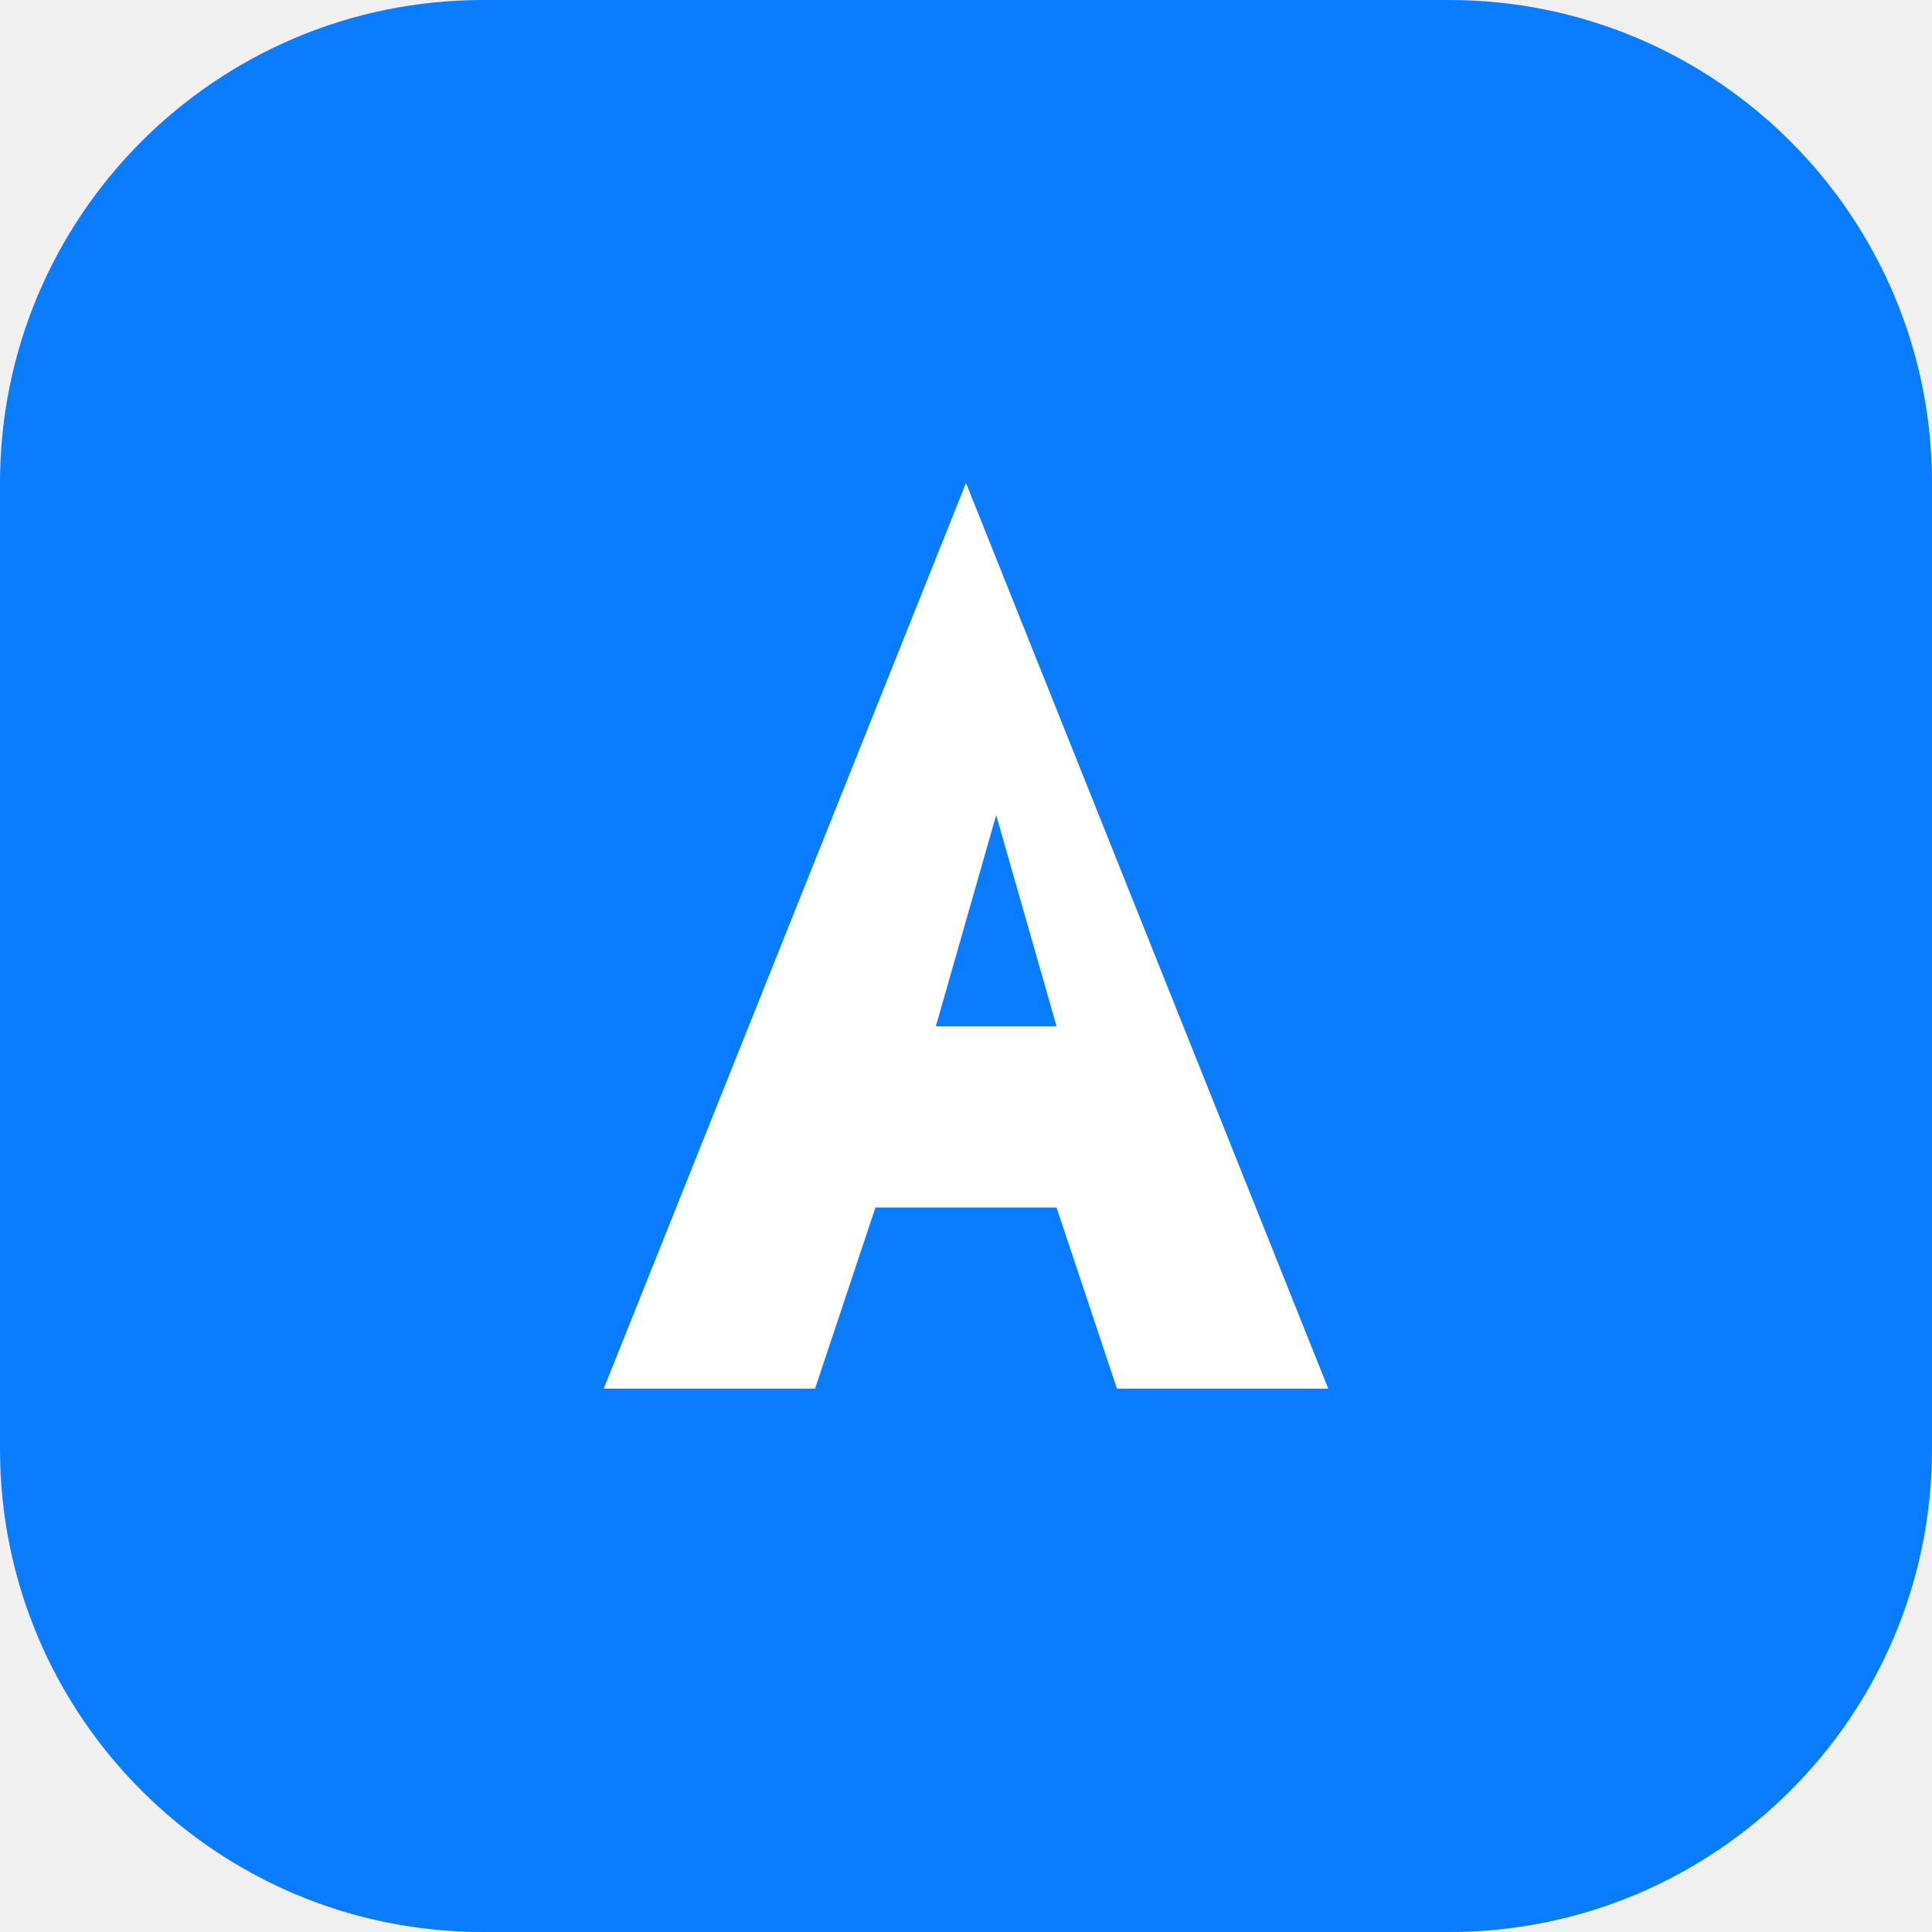
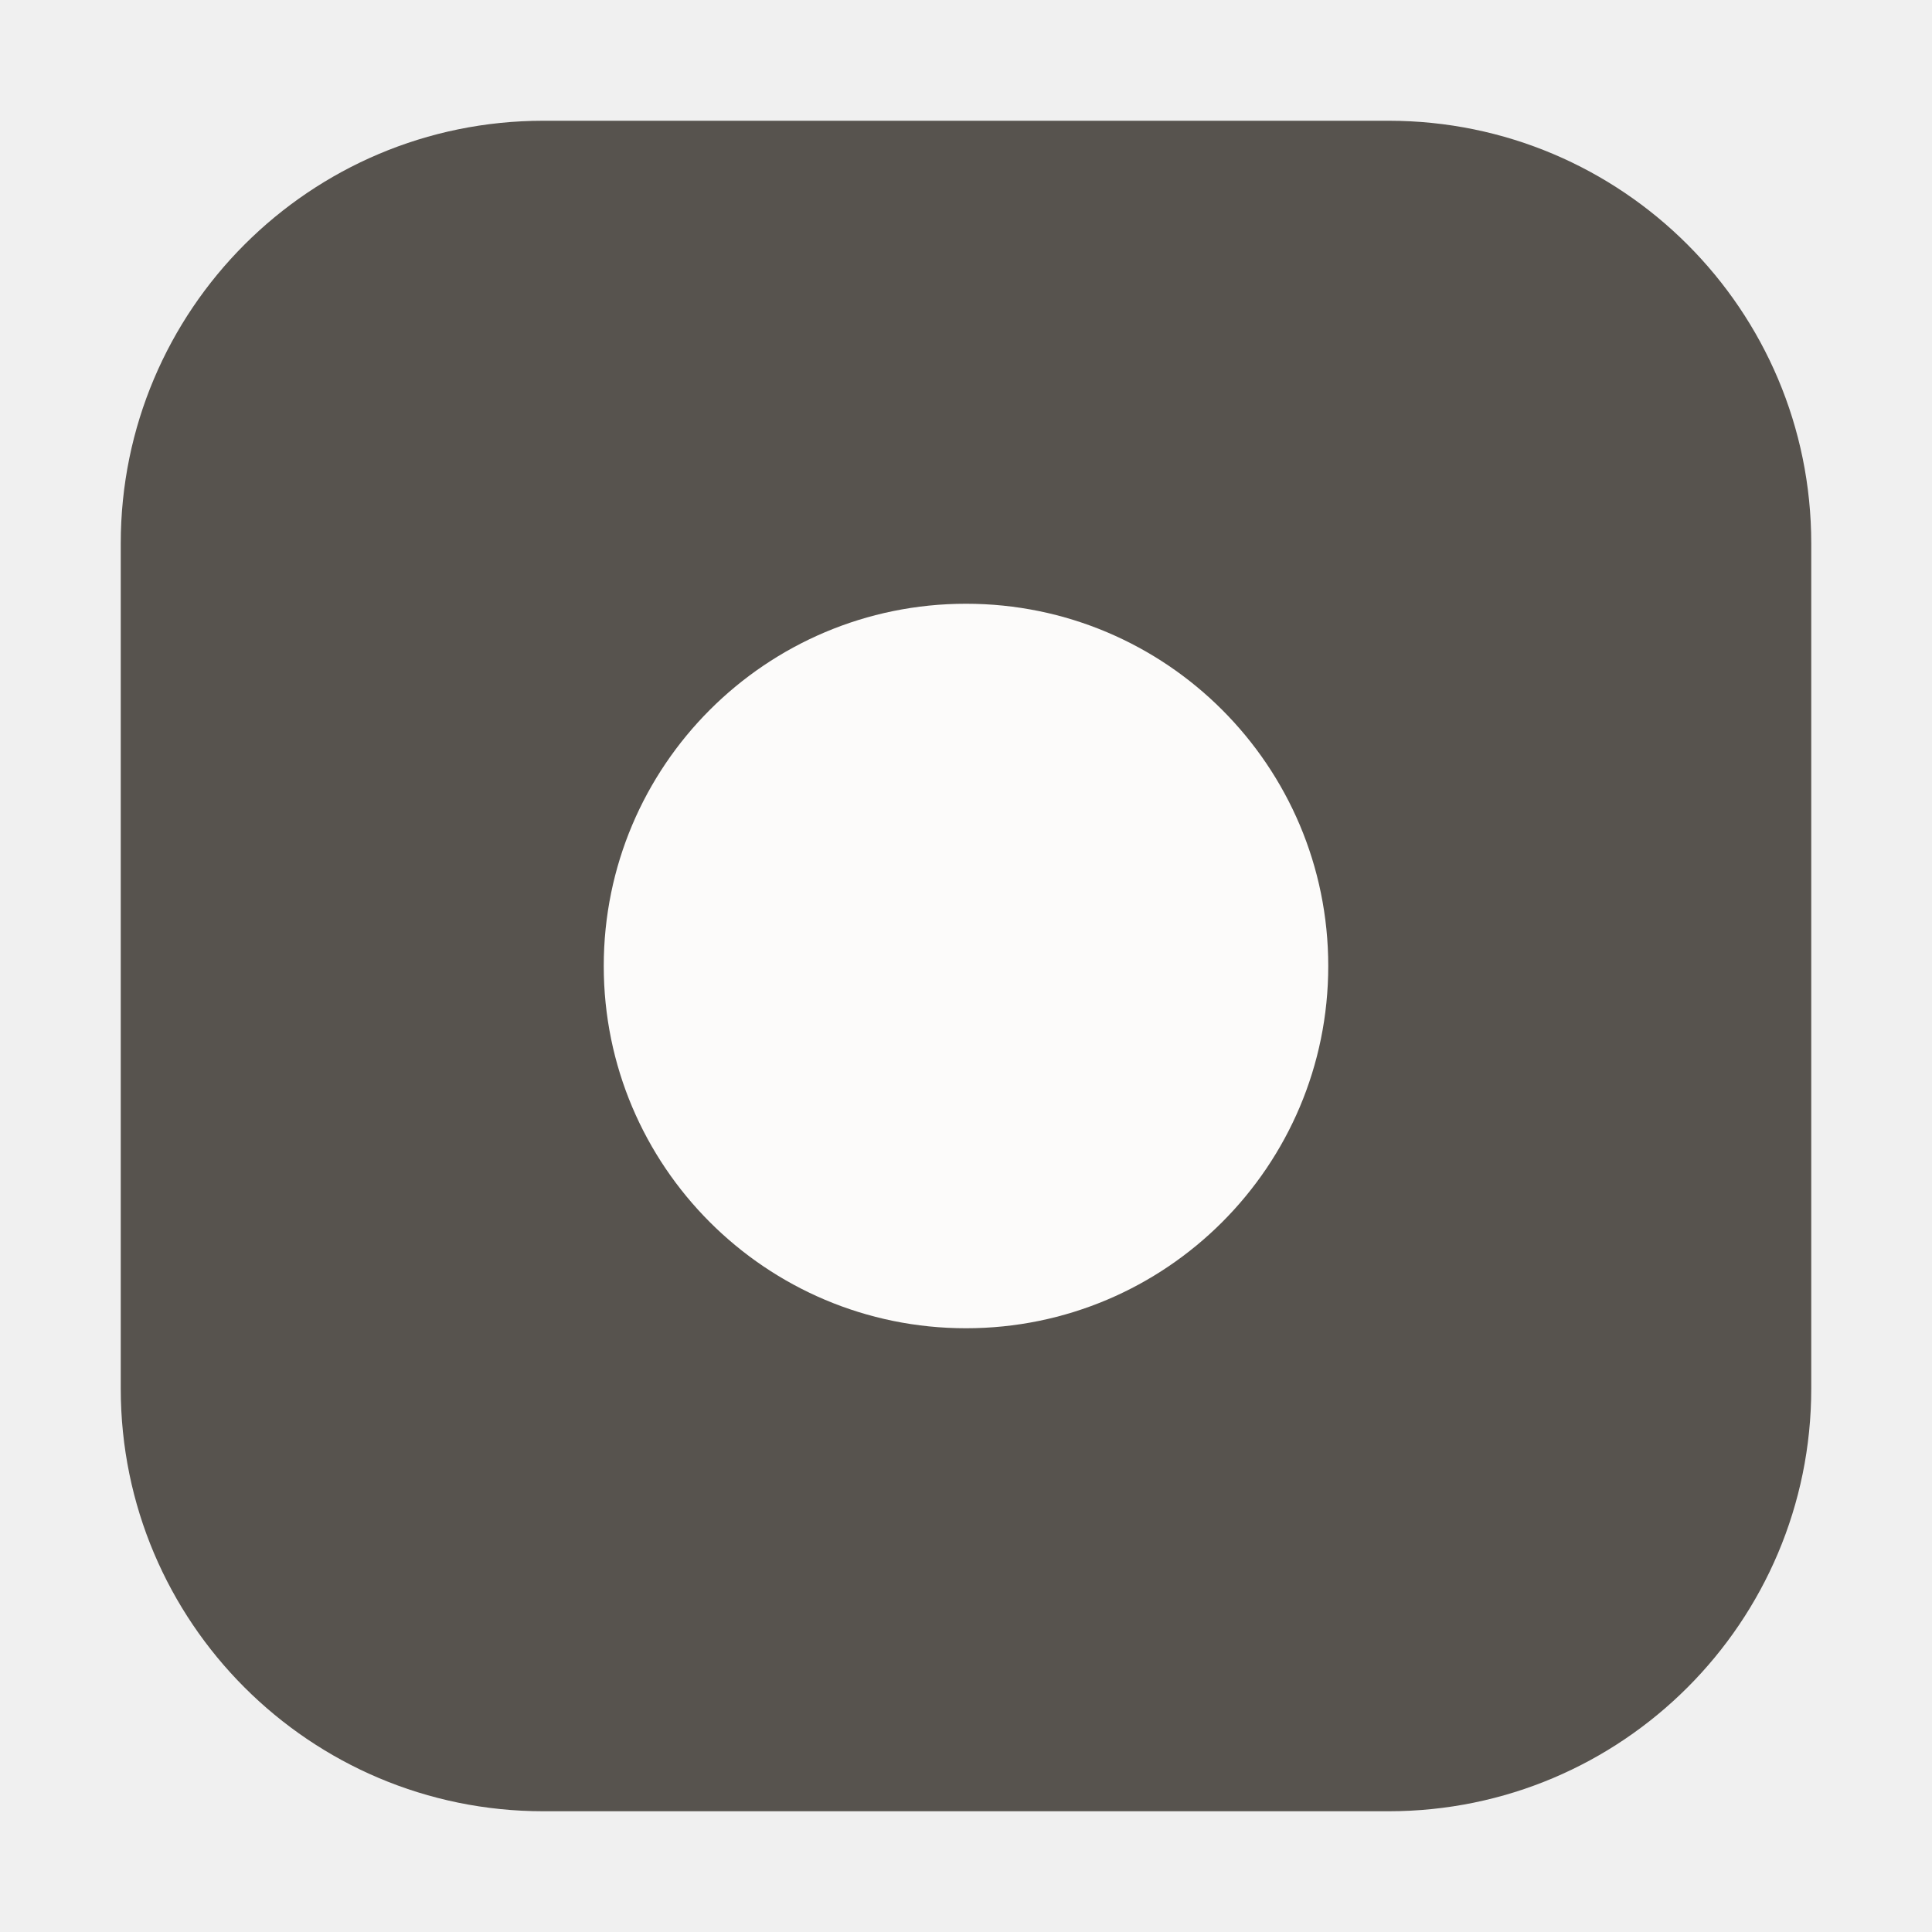
- <svg xmlns="http://www.w3.org/2000/svg" viewBox="0 0 64 64">
-   <rect width="64" height="64" rx="16" fill="#0a7cff" />
-   <path d="M20 46 32 16l12 30h-7l-2-6H29l-2 6zm11-12h4l-2-7z" fill="#fff" />
+ <svg xmlns="http://www.w3.org/2000/svg" viewBox="0 0 64 64" role="img" aria-label="Logo">
+   <rect x="4" y="4" width="56" height="56" rx="14" fill="#57534e" />
+   <circle cx="32" cy="32" r="12" fill="#fcfbfa" />
</svg>
